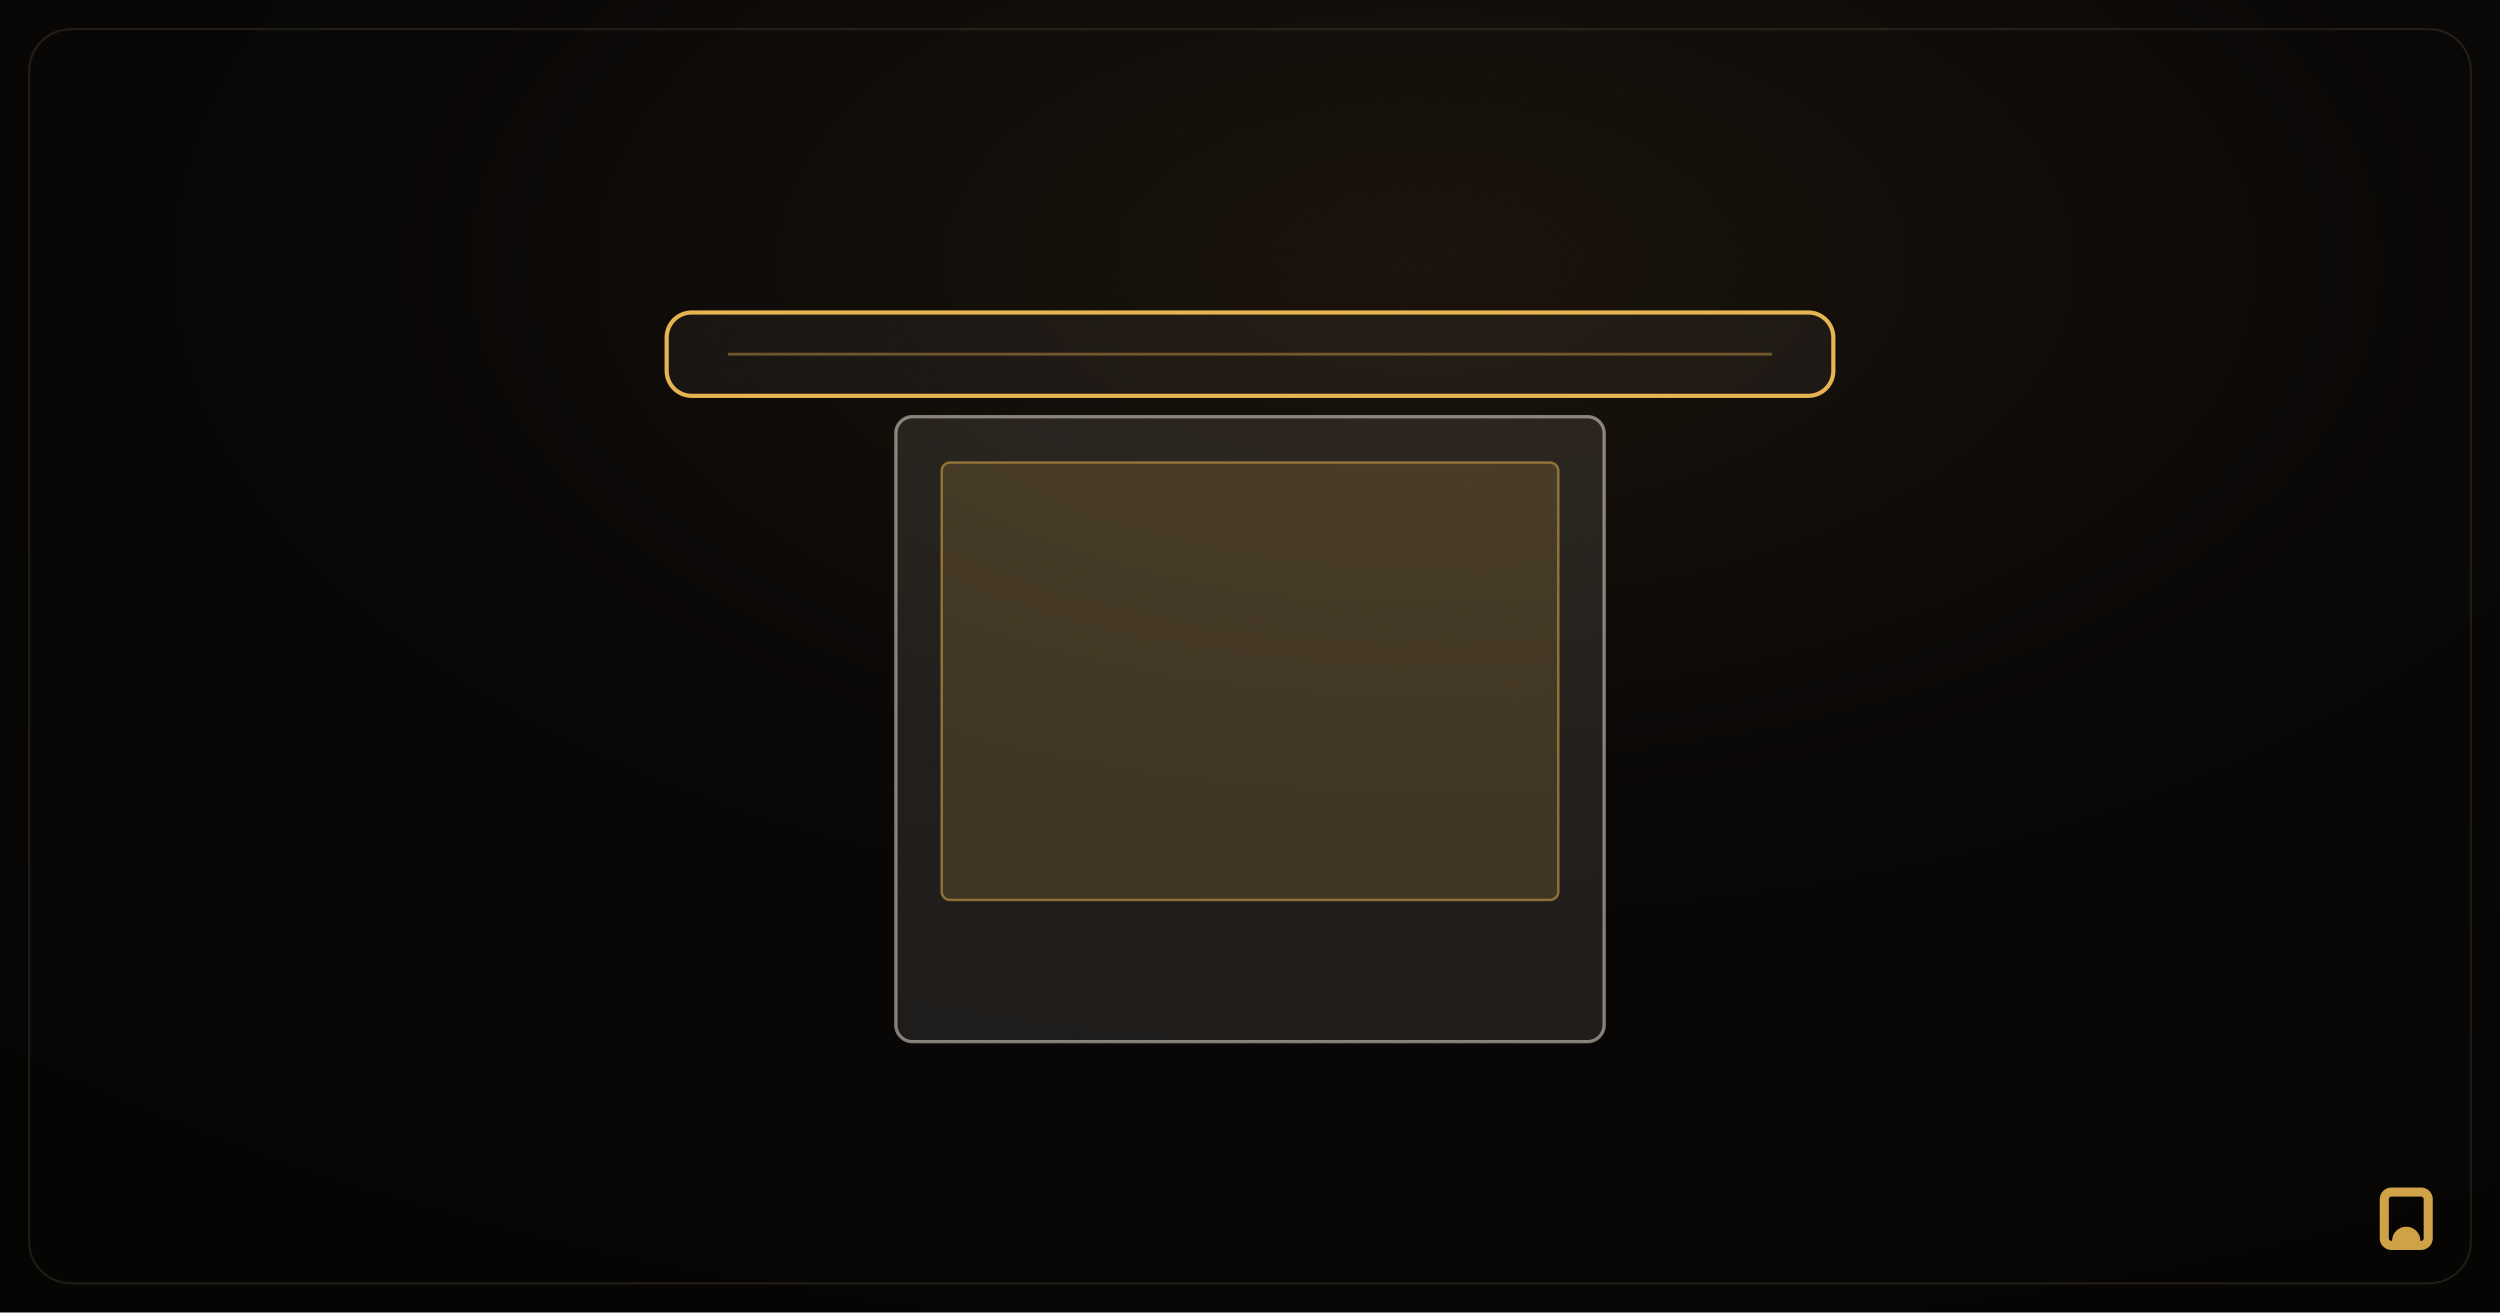
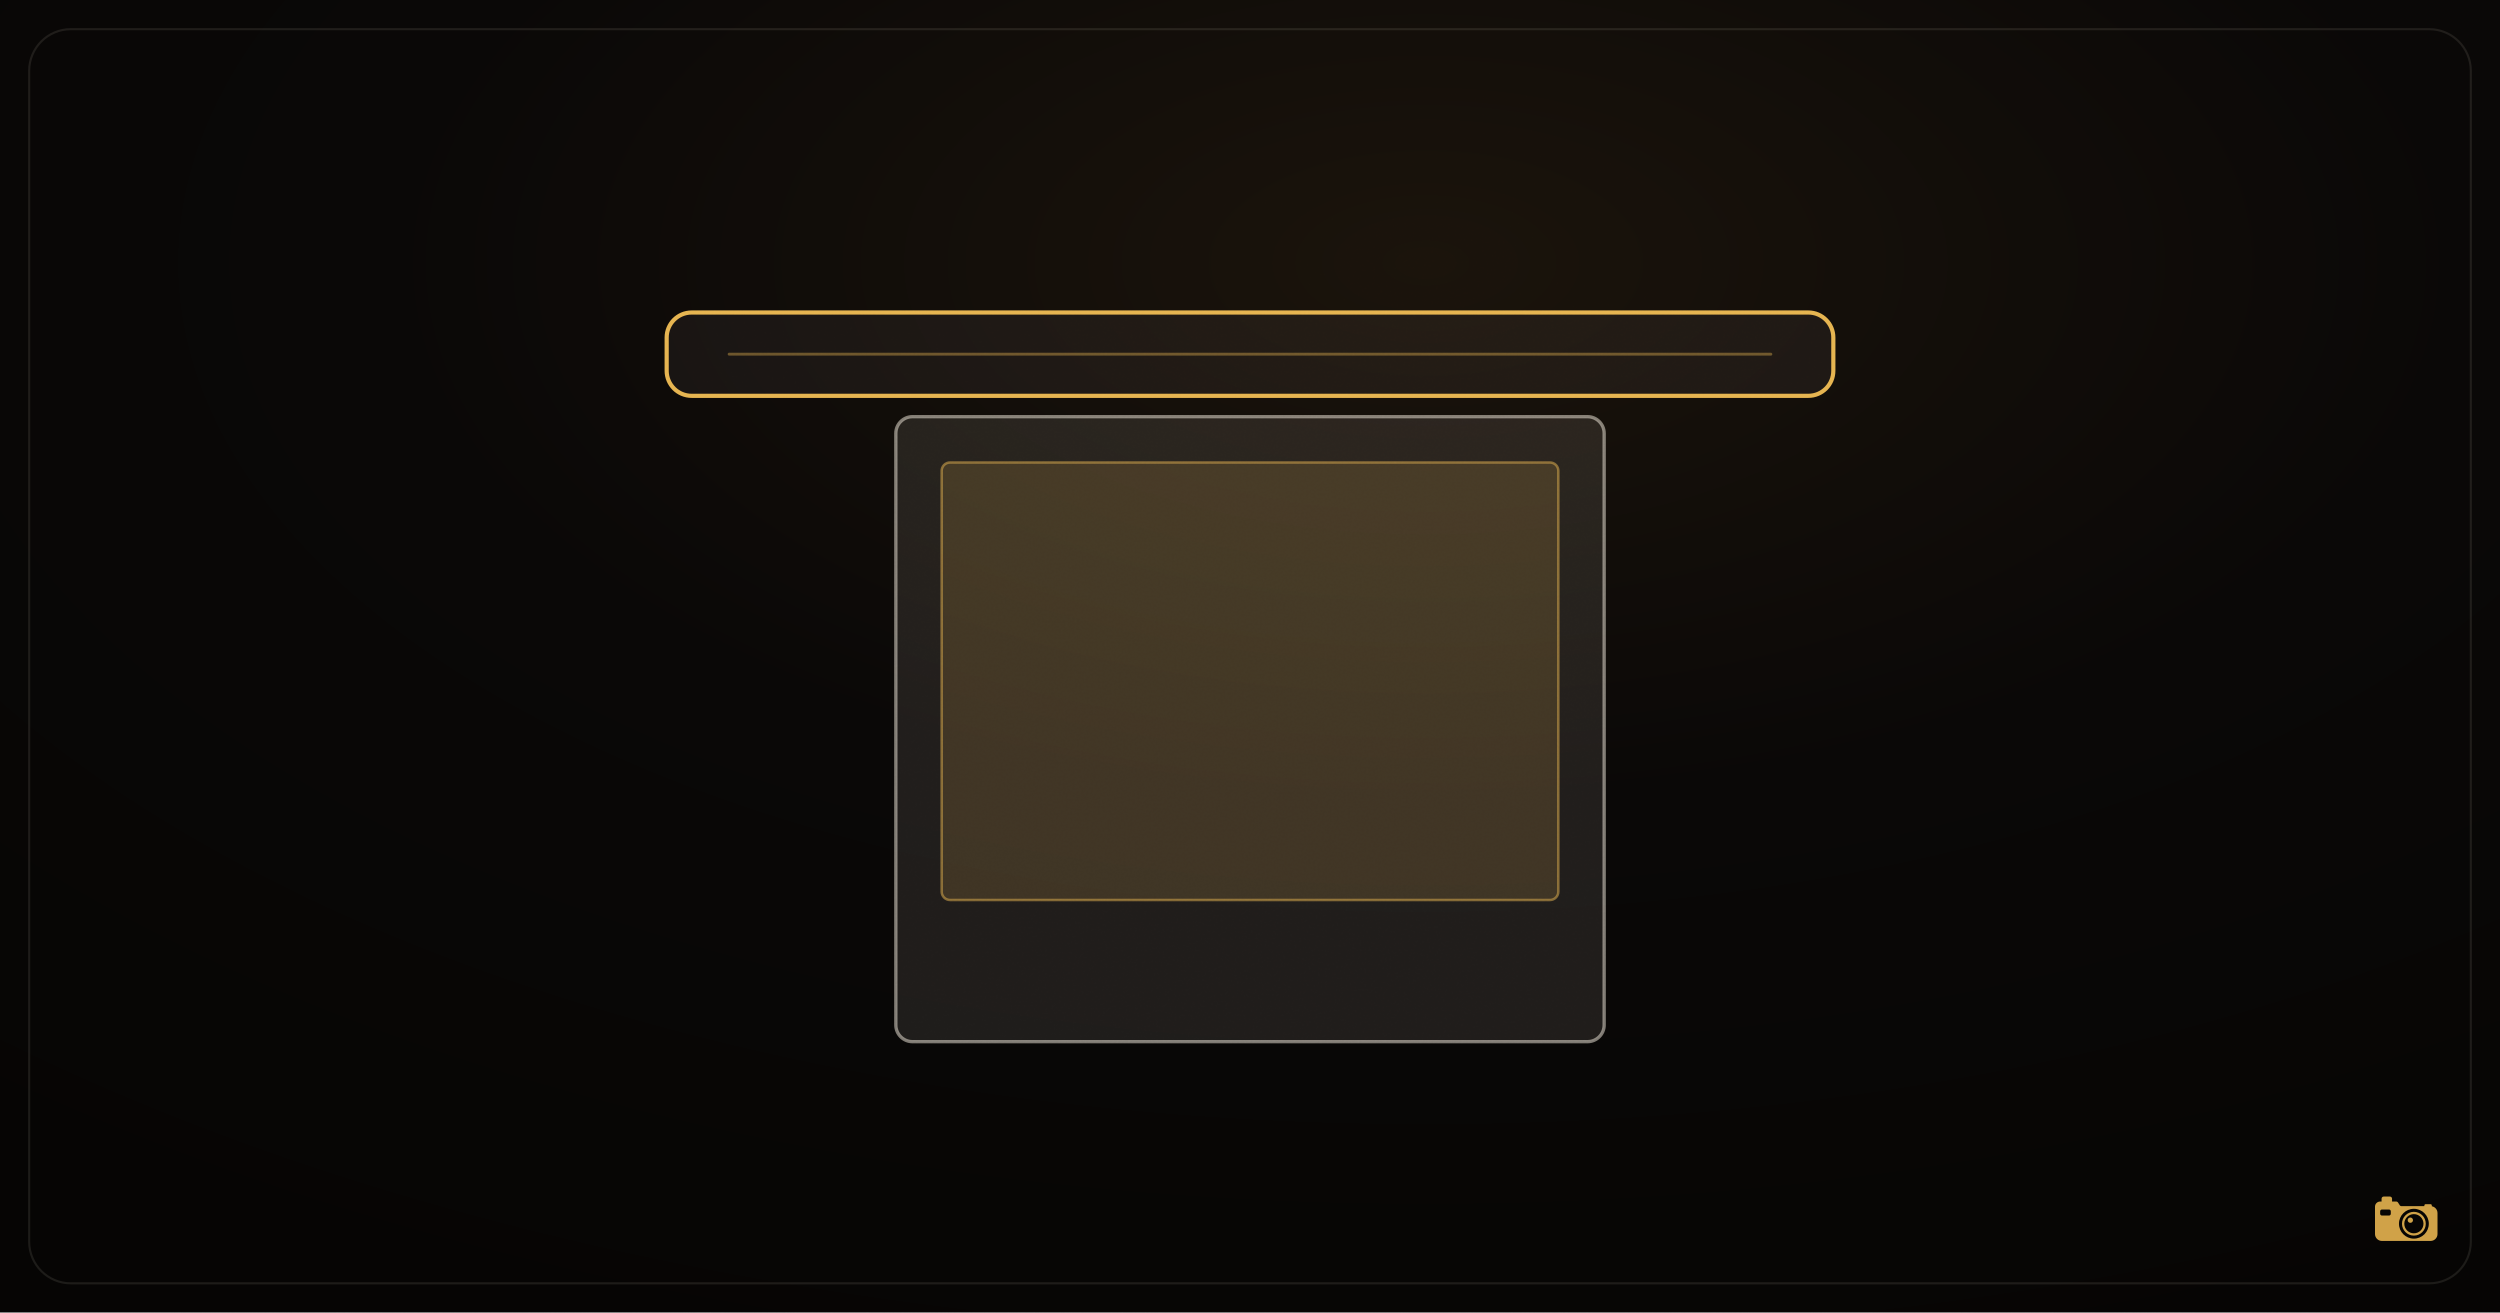
<svg xmlns="http://www.w3.org/2000/svg" viewBox="0 0 1200 630" width="1200" height="630" role="img">
  <defs>
    <radialGradient id="glow" cx="56.98%" cy="20%" r="90%">
      <stop offset="0%" stop-color="#1B140C" />
      <stop offset="46%" stop-color="#0A0807" />
      <stop offset="100%" stop-color="#060504" />
    </radialGradient>
    <radialGradient id="bloom" cx="50%" cy="50%" r="50%">
      <stop offset="0%" stop-color="#E6B450" stop-opacity="0.55" />
      <stop offset="55%" stop-color="#E6B450" stop-opacity="0.12" />
      <stop offset="100%" stop-color="#E6B450" stop-opacity="0" />
    </radialGradient>
    <linearGradient id="leak" x1="0" y1="0" x2="1" y2="1">
      <stop offset="0%" stop-color="#C98A3A" stop-opacity="0.30" />
      <stop offset="40%" stop-color="#0A0807" stop-opacity="0.2" />
      <stop offset="100%" stop-color="#060504" stop-opacity="0.1" />
    </linearGradient>
    <linearGradient id="vgrain" x1="0" y1="0" x2="0" y2="1">
      <stop offset="0%" stop-color="#C98A3A" stop-opacity="0.22" />
      <stop offset="60%" stop-color="#0A0807" />
      <stop offset="100%" stop-color="#060504" />
    </linearGradient>
    <filter id="grain">
      <feTurbulence type="fractalNoise" baseFrequency="0.9" numOctaves="2" stitchTiles="stitch" />
      <feColorMatrix type="saturate" values="0" />
    </filter>
  </defs>
  <rect x="0" y="0" width="1200" height="630" fill="url(#glow)" />
  <rect x="320" y="150" width="560" height="40" rx="12" fill="rgba(244,236,221,0.05)" stroke="#E6B450" stroke-width="2" opacity="1" />
  <line x1="350" y1="170" x2="850" y2="170" stroke="#E6B450" stroke-width="1.4" stroke-linecap="round" opacity="0.4" />
  <rect x="430" y="200" width="340" height="300" rx="8" fill="#F4ECDD" opacity="0.1" />
  <rect x="430" y="200" width="340" height="300" rx="8" fill="none" stroke="#F4ECDD" stroke-width="1.6" opacity="0.5" />
  <rect x="452" y="222" width="296" height="210" rx="4" fill="#E6B450" opacity="0.16" />
  <rect x="452" y="222" width="296" height="210" rx="4" fill="none" stroke="#E6B450" stroke-width="1.2" opacity="0.5" />
  <rect x="0" y="0" width="1200" height="630" filter="url(#grain)" opacity="0.05" style="mix-blend-mode:overlay" />
  <rect x="14" y="14" width="1172" height="602" rx="20" fill="none" stroke="rgba(245,232,210,0.10)" stroke-width="1" />
  <g transform="translate(1140 570) scale(0.30)" opacity="0.9">
-     <svg width="100" height="100" viewBox="0 0 560 660" fill="#E6B450">
-       <rect x="48" y="48" width="464" height="564" rx="76" fill="none" stroke="#E6B450" stroke-width="96" />
-       <path d="M130 572V564a150 150 0 0 1 300 0v8Z" />
+     <svg width="100" height="100" viewBox="0 0 704 500" fill="#E6B450">
+       <path fill-rule="evenodd" d="M192 24L192 56L240 56C268 56 270 108 296 108L556 108L556 100C556 92.3 562.3 86 570 86L626 86C633.7 86 640 92.3 640 100L640 109.3C676.4 115.9 704 147.7 704 186L704 422C704 465.1 669.1 500 626 500L78 500C34.9 500 0 465.1 0 422L0 114C0 82 26 56 58 56L74 56L74 24C74 10.7 84.7 0 98 0L168 0C181.3 0 192 10.7 192 24ZM178 180L178 194C178 205 169 214 158 214L78 214C67 214 58 205 58 194L58 166C58 155 67 146 78 146L158 146C169 146 178 155 178 166ZM606 306C606 398.8 530.8 474 438 474C345.2 474 270 398.8 270 306C270 213.2 345.2 138 438 138C530.8 138 606 213.2 606 306ZM572 306C572 380 512 440 438 440C364 440 304 380 304 306C304 232 364 172 438 172C512 172 572 232 572 306ZM546 306C546 365.6 497.6 414 438 414C378.4 414 330 365.6 330 306C330 246.4 378.4 198 438 198C497.6 198 546 246.4 546 306ZM428 266C428 282.6 414.6 296 398 296C381.4 296 368 282.6 368 266C368 249.4 381.4 236 398 236C414.6 236 428 249.4 428 266Z" />
    </svg>
  </g>
</svg>
